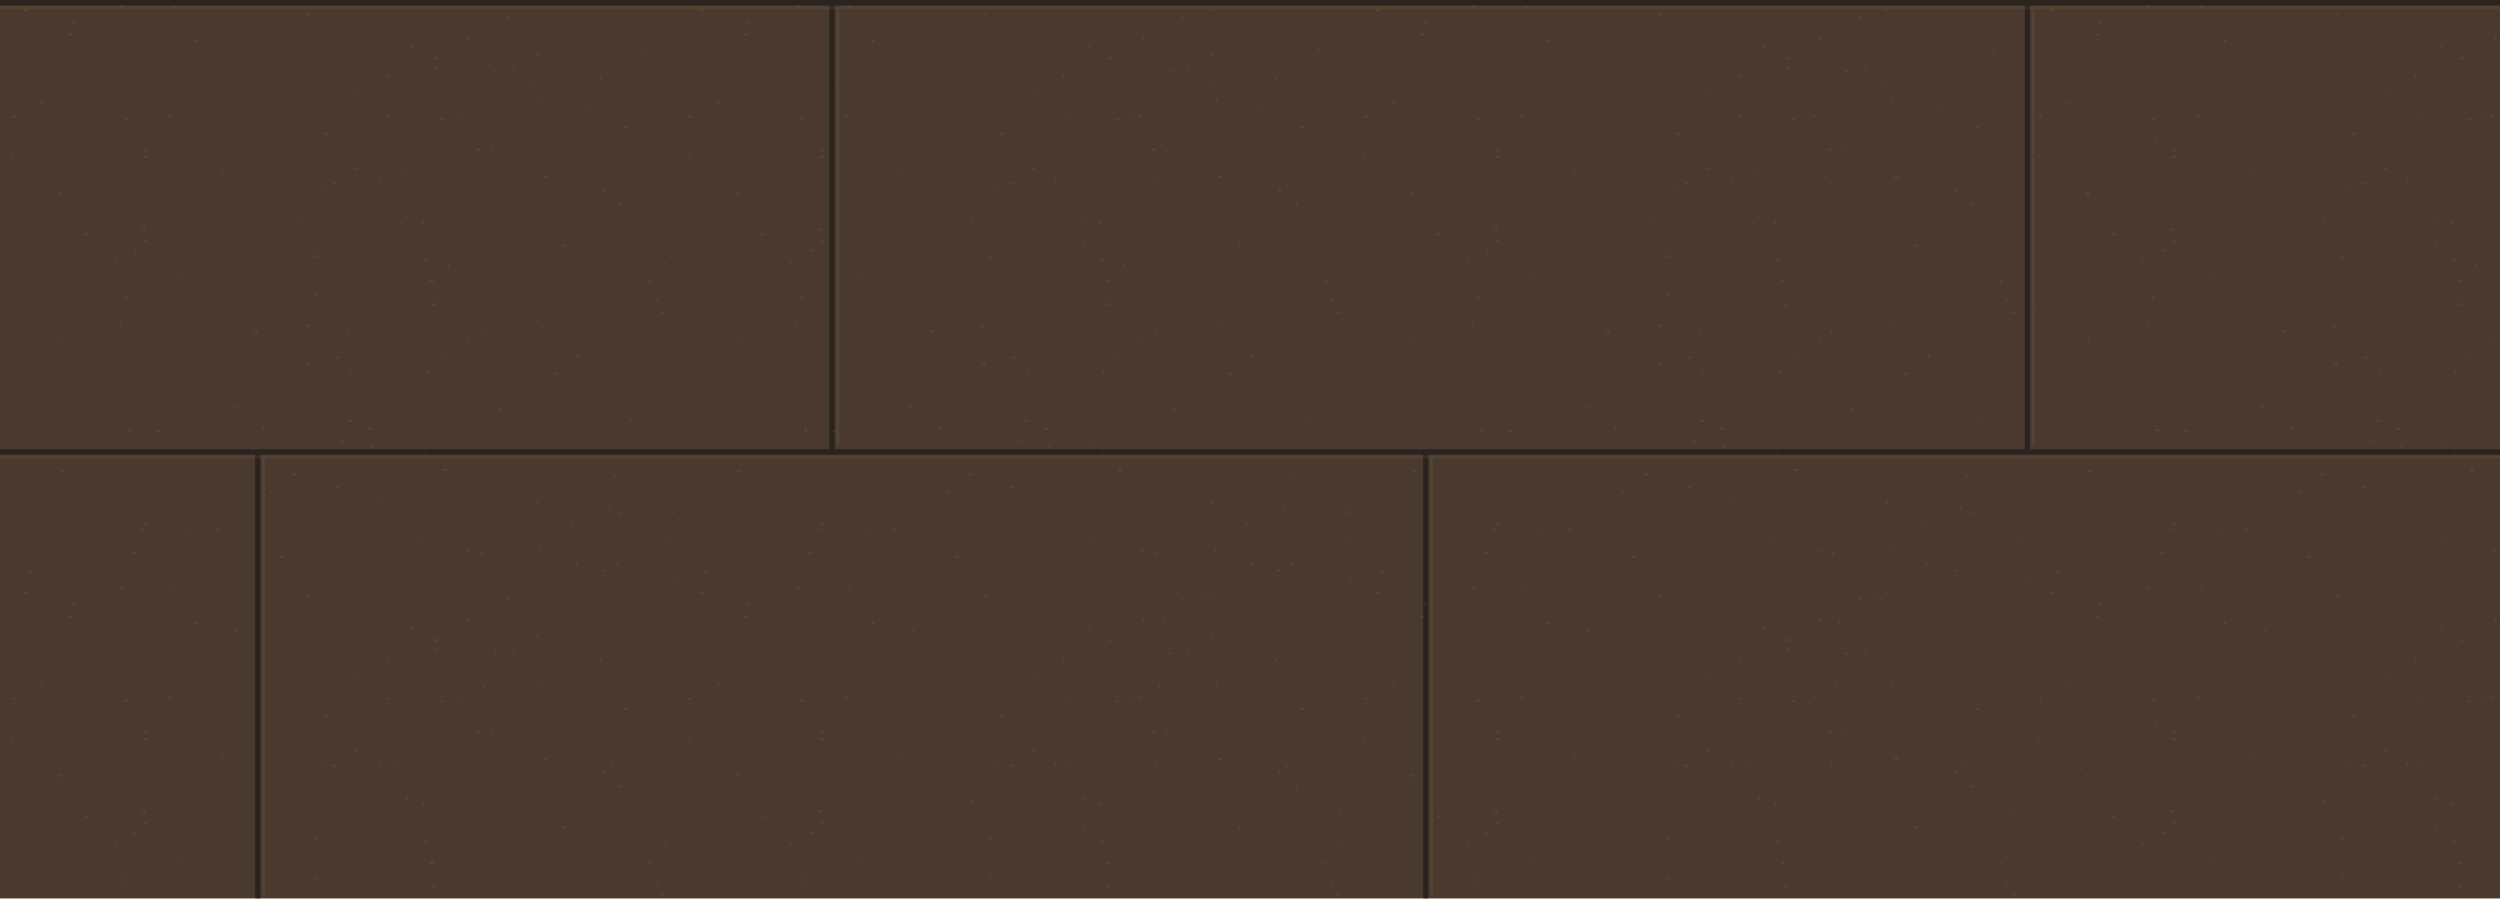
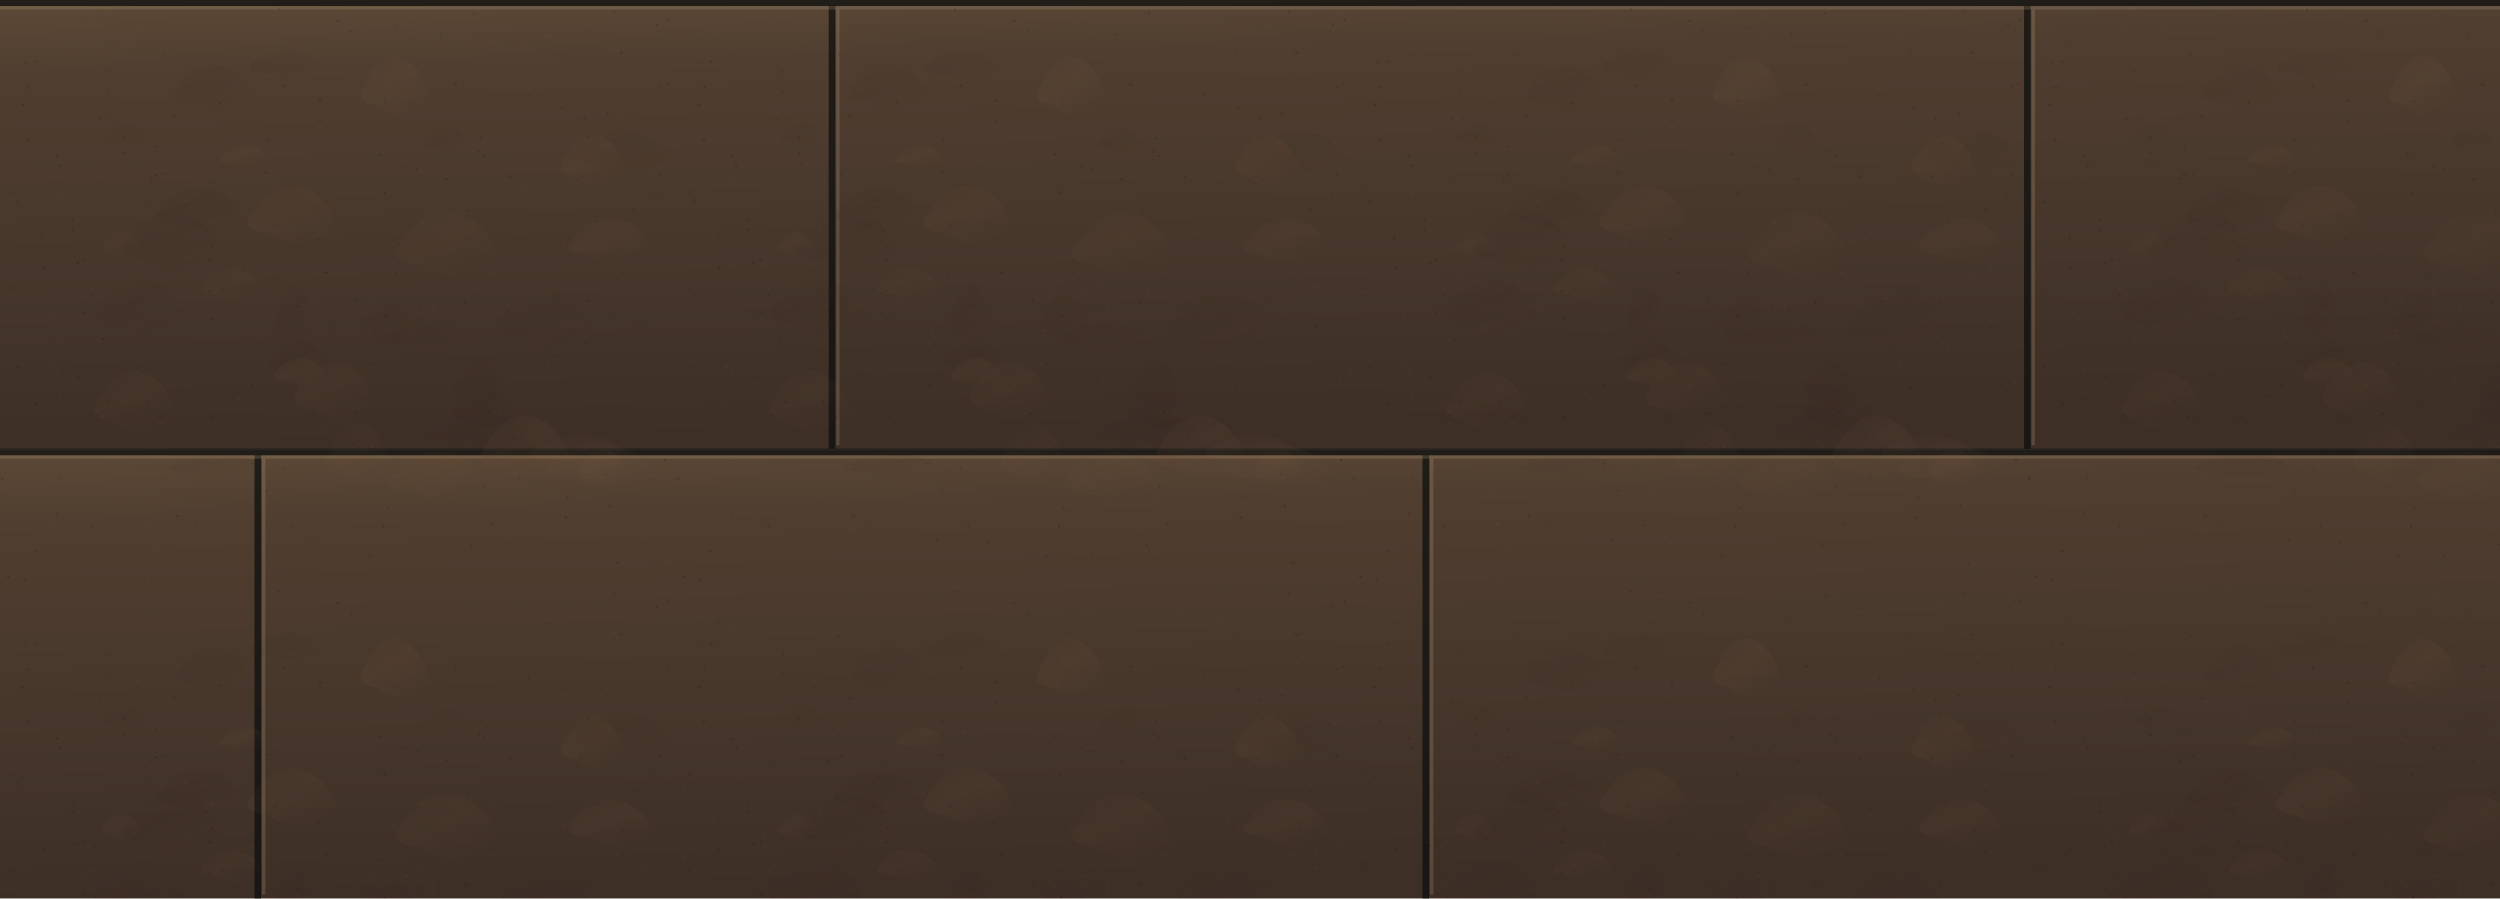
<svg xmlns="http://www.w3.org/2000/svg" width="640" height="230" viewBox="0 0 640 230">
  <defs>
    <pattern id="grain" width="173" height="149" patternUnits="userSpaceOnUse">
-       <path d="M78.3 83.4h0.9M80.6 75.7h0.7M31.9 76.3h0.7M137.2 14.0h0.5M15.7 120.6h0.8M7.2 146.3h1.0M113.1 91.7h0.4M2.6 78.7h0.3M32.9 36.0h0.3M80.3 65.6h0.9M89.8 95.4h0.6M114.6 68.1h0.5M172.6 148.4h0.9M122.5 47.0h0.5M50.0 10.5h0.8M69.3 126.1h0.6M165.7 126.2h0.3M36.3 135.6h0.6M169.6 59.2h0.4M108.9 116.0h0.5M15.1 49.6h1.0M131.1 17.6h0.5M17.5 8.9h0.9M30.7 83.3h0.6M33.0 109.1h0.4M111.4 17.4h0.6M36.8 40.2h1.0M139.0 45.3h0.9M36.5 58.7h0.9M111.0 14.9h1.0M36.9 38.5h0.8M56.9 44.2h0.4M15.6 86.8h0.5M104.0 55.4h0.6M165.9 72.1h0.7M149.9 27.2h0.4M157.2 121.9h0.5M32.8 110.2h1.0M34.0 141.6h0.9M104.4 62.8h0.4M6.7 143.4h0.5M121.9 38.3h0.9M103.2 43.7h0.4M124.6 10.2h0.5M96.8 127.0h0.7M48.5 136.7h0.4M2.9 40.1h0.6M10.5 26.3h0.6M99.0 19.6h0.6M154.1 146.1h0.8M119.6 87.1h0.4M6.1 2.7h0.9M121.3 143.5h0.3M110.1 71.9h0.8M55.2 148.9h0.4M94.5 109.8h0.9M127.5 104.8h0.9M158.3 52.4h0.8M155.8 129.8h0.6M136.8 128.7h0.7M108.1 57.0h0.7M105.3 12.0h0.7M171.8 131.1h0.8M67.2 109.5h0.7M76.2 124.9h0.4M129.8 4.4h0.7M83.2 34.3h0.8M86.0 91.6h0.9M44.3 1.7h0.5M117.3 30.2h0.4M156.7 98.3h0.6M154.3 48.7h0.8M34.3 64.2h0.9M158.2 131.2h0.6M100.9 47.2h0.4M85.9 124.7h0.9M123.0 141.6h0.5M29.3 67.1h0.5M37.0 61.7h0.7M85.4 47.0h0.9M169.9 67.4h0.4M5.4 130.1h0.3M122.6 85.0h0.5M136.9 2.8h0.4M78.7 3.7h0.9M41.1 21.0h0.3M108.8 66.5h0.7M113.3 120.3h1.0M118.4 29.7h0.6M30.9 1.6h0.6M123.6 26.7h0.5M59.8 103.9h0.7M106.3 112.7h0.6M137.0 135.0h0.4M161.3 107.6h0.4M78.5 93.2h0.9M65.2 84.8h0.9M137.8 140.7h0.6M112.7 30.5h0.8M141.6 95.6h0.8M36.9 134.1h1.0M169.1 80.0h0.9M55.4 135.6h0.9M60.3 12.3h0.6M95.2 114.5h0.6M4.9 120.6h0.3M138.4 25.8h0.5M136.3 20.9h0.4M89.4 107.8h0.9M119.3 140.9h0.6M164.2 12.8h0.5M91.1 43.2h0.8M110.5 77.9h0.9M96.9 46.4h0.6M146.2 134.2h0.4M147.2 144.3h0.7M99.1 29.9h0.7M87.0 90.2h0.3M167.7 76.9h0.6M138.6 83.9h0.6M119.5 9.8h0.7M71.6 142.6h0.9M46.6 70.5h0.4M75.0 121.5h0.9M82.4 47.3h0.4M106.9 137.9h0.4M134.8 3.4h0.4M39.3 102.4h0.5M61.5 92.3h0.4M126.4 18.3h0.7M43.3 29.5h0.7M75.6 56.0h0.6M91.6 23.8h0.4M109.2 95.1h0.7M147.3 91.1h0.9M40.2 110.4h0.9M156.2 47.1h0.5M159.6 32.5h1.0M153.5 20.0h0.5M125.7 38.7h0.4M144.0 62.8h0.9M21.8 60.0h0.8M3.1 29.9h0.8M157.7 144.3h0.4M87.5 113.0h0.7M118.6 28.2h0.3M18.4 5.6h0.7M89.1 84.7h0.4M31.9 30.4h0.9M171.3 138.1h0.4" stroke="#d6b18a" stroke-opacity=".085" stroke-width=".55" />
+       <path d="M78.3 83.4l0.8 -0.0M87.9 87.5l0.3 0.0M109.0 118.2l0.3 -0.1M15.7 120.6l0.6 -0.3M169.9 143.7l0.6 0.1M27.2 2.2l0.5 -0.3M32.9 36.0l0.2 -0.0M76.2 125.5l0.5 0.1M86.5 98.7l0.5 -0.1M172.6 148.4l0.7 0.1M54.5 34.2l0.4 -0.3M132.6 59.7l0.7 -0.1M165.7 126.2l0.2 -0.2M157.5 70.0l0.8 -0.1M12.6 93.8l0.7 -0.1M15.1 49.6l0.8 0.2M20.4 36.7l0.3 -0.3M137.9 26.5l0.5 -0.0M33.0 109.1l0.3 0.1M20.2 62.7l0.3 -0.1M168.0 119.7l0.4 0.2M36.5 58.7l0.7 0.1M17.4 147.4l0.3 -0.1M133.7 49.0l0.4 -0.3M15.6 86.8l0.3 0.1M64.3 67.5l0.8 -0.0M99.4 129.1l0.3 -0.2M157.2 121.9l0.3 -0.2M127.9 140.1l0.3 0.3M152.6 89.9l0.5 -0.2M6.7 143.4l0.3 0.1M44.5 122.7l0.6 -0.1M30.3 107.3l0.2 -0.2M96.8 127.0l0.6 -0.1M158.7 30.4l0.2 -0.1M77.1 9.0l0.3 -0.1M99.0 19.6l0.4 0.2M169.6 97.9l0.6 0.1M24.3 5.2l0.2 0.2M121.3 143.5l0.2 0.1M83.4 108.8l0.4 0.3M13.0 81.4l0.6 0.2M127.5 104.8l0.7 0.2M60.9 102.1l0.7 0.2M72.2 117.8l0.7 0.0M108.1 57.0l0.5 0.1M13.9 95.3l0.8 0.2M126.0 57.9l0.6 0.0M76.2 124.9l0.3 0.2M5.2 89.6l0.5 -0.2M120.8 74.1l0.6 0.3M44.3 1.7l0.4 0.1M35.0 25.3l0.7 0.1M76.5 132.9l0.4 0.1M34.3 64.2l0.7 0.2M152.3 57.3l0.5 -0.1M23.6 74.0l0.7 0.2M123.0 141.6l0.4 -0.2M78.0 41.0l0.3 -0.1M108.3 73.6l0.4 0.2M169.9 67.4l0.2 -0.3M151.0 6.2l0.6 0.0M53.5 117.9l0.2 -0.2M78.7 3.7l0.7 -0.2M24.4 7.0l0.6 -0.0M109.0 97.6l0.7 0.3M118.4 29.7l0.5 -0.2M1.9 70.4l0.6 -0.2M47.1 51.5l0.6 0.0M106.3 112.7l0.4 0.2M156.8 13.0l0.8 0.1M22.5 67.6l0.6 0.2M65.2 84.8l0.7 0.2M163.4 69.1l0.6 -0.2M124.9 121.9l0.6 0.1M36.9 134.1l0.8 0.3M92.9 117.8l0.4 0.2M148.1 51.9l0.2 -0.0M95.2 114.5l0.5 -0.3M140.0 9.5l0.7 -0.2M58.0 117.4l0.3 -0.2M89.4 107.8l0.7 0.1M163.6 73.4l0.8 -0.2M38.3 78.5l0.4 0.1M110.5 77.9l0.7 0.0M53.9 56.8l0.7 0.2M36.0 126.8l0.8 0.0M99.1 29.9l0.5 0.0M104.7 4.1l0.8 0.0M69.3 119.4l0.5 -0.0M119.5 9.8l0.5 -0.1M165.5 137.6l0.4 -0.0M22.0 64.6l0.7 0.2M82.4 47.3l0.3 0.1M160.1 19.3l0.7 -0.3M33.6 33.9l0.6 -0.1M61.5 92.3l0.3 0.1M21.2 76.1l0.4 -0.2M91.8 65.1l0.4 -0.1M91.6 23.8l0.3 0.1M110.5 78.9l0.7 0.1M148.2 34.7l0.6 0.2M156.2 47.1l0.4 0.3M37.7 148.8l0.7 -0.2M41.4 108.3l0.4 -0.2M144.0 62.8l0.7 -0.2M69.7 102.1l0.2 -0.2M118.1 135.8l0.8 -0.2M87.5 113.0l0.5 0.1M32.7 10.5l0.3 -0.3M95.4 76.7l0.5 -0.2M31.9 30.4l0.7 0.3M160.4 14.2l0.2 0.3M79.9 113.9l0.4 -0.0M89.1 64.1l0.6 -0.3M121.3 125.8l0.3 -0.0M127.9 60.4l0.3 -0.2M88.7 2.3l0.7 0.2M121.9 128.2l0.6 -0.1M103.7 75.1l0.8 0.2M44.7 135.8l0.6 0.2M140.9 60.4l0.7 0.2M120.2 114.3l0.7 -0.1M125.0 10.5l0.4 -0.0M1.8 53.0l0.6 0.1M40.2 140.8l0.6 -0.1M114.1 84.9l0.5 -0.1M173.0 95.7l0.6 0.2M169.6 3.4l0.6 0.1M44.4 59.8l0.2 -0.2M65.0 14.7l0.4 0.2M95.2 75.7l0.8 0.0M172.2 95.1l0.7 -0.3M103.4 113.1l0.2 0.3M27.7 70.3l0.3 -0.0M105.7 8.7l0.8 -0.0M91.1 89.1l0.4 -0.1M113.3 83.5l0.4 0.1M51.2 2.1l0.3 -0.3M27.1 112.4l0.4 0.2M129.5 7.5l0.8 0.3M12.7 134.9l0.5 -0.0M168.4 36.3l0.5 0.3M125.0 69.8l0.8 0.2M104.4 17.1l0.6 -0.0M35.2 7.8l0.5 -0.2M76.6 99.5l0.5 -0.1M100.7 62.5l0.7 0.0M172.6 141.9l0.6 -0.2M19.7 133.0l0.7 0.1M62.1 40.5l0.6 0.0M102.4 94.3l0.7 -0.2M43.1 146.0l0.7 0.2M6.8 9.1l0.4 -0.0M107.8 15.3l0.5 -0.3M15.0 100.8l0.5 0.1M64.6 71.3l0.3 -0.1M128.9 124.9l0.2 -0.2M140.0 92.9l0.7 -0.2M73.4 38.5l0.7 -0.1M113.1 147.4l0.4 0.0M129.1 137.2l0.5 -0.1M16.8 130.4l0.2 -0.3M97.6 72.2l0.6 -0.1M134.2 11.3l0.3 0.1M14.1 45.3l0.6 0.1M48.9 21.3l0.4 0.1M63.4 17.5l0.6 0.0M158.9 140.1l0.7 -0.0M138.9 45.4l0.4 -0.1M161.7 133.3l0.3 -0.1M63.2 54.1l0.4 -0.1M33.7 84.0l0.7 0.0M144.7 83.9l0.3 0.2M152.4 41.9l0.2 0.0M94.1 84.6l0.8 0.1M139.1 9.5l0.5 0.2M14.5 12.2l0.6 0.2M14.7 94.5l0.3 0.1M112.3 36.6l0.3 0.2" stroke="#987455" stroke-opacity=".065" stroke-width=".55" />
+       <path d="M90.2 113.9l0.4 -0.1M167.5 100.2l0.5 0.0M124.7 105.5l0.7 -0.1M142.9 99.3l0.7 0.2M144.3 132.4l0.8 0.1M90.6 105.8l0.7 -0.0M72.7 21.8l0.6 0.3M65.0 25.0l0.3 -0.0M50.5 144.5l0.2 -0.1M19.9 96.5l0.7 -0.2M10.8 68.4l0.6 0.2M6.3 16.2l0.3 -0.2M40.7 106.9l0.6 -0.2M32.0 41.9l0.3 0.2M53.9 81.7l0.7 -0.0M45.1 132.2l0.7 -0.1M94.7 142.6l0.5 -0.2M8.6 141.2l0.7 -0.1M91.3 76.9l0.4 0.3M113.8 35.4l0.2 -0.0M64.3 118.7l0.6 0.1M27.2 23.4l0.4 -0.1M150.4 76.9l0.6 0.3M46.1 79.7l0.3 0.2M0.2 122.4l0.7 0.2M14.3 40.2l0.6 -0.2M83.1 69.8l0.8 0.1M148.3 45.2l0.7 -0.0M158.6 13.6l0.7 -0.2M94.0 78.3l0.3 0.2M53.9 46.3l0.2 -0.1M80.8 106.6l0.4 0.1M18.3 58.7l0.5 0.3M143.5 97.4l0.2 -0.1M122.8 35.4l0.5 -0.0M1.8 147.8l0.7 -0.2M106.6 43.3l0.4 0.0M51.6 50.3l0.4 0.1M44.4 29.8l0.6 -0.1M163.5 83.9l0.6 -0.1M143.1 13.7l0.3 -0.2M117.2 105.5l0.3 -0.1M144.8 88.3l0.3 -0.2M27.2 18.5l0.4 -0.3M159.3 63.6l0.5 0.1M132.7 122.3l0.4 -0.1M71.3 2.3l0.4 0.1M169.9 117.7l0.6 0.1M3.2 49.3l0.4 0.1M18.4 56.3l0.5 0.2M142.8 91.1l0.3 0.2M156.2 81.7l0.4 0.0M24.5 106.3l0.8 0.0M123.8 124.5l0.3 0.3M108.5 29.5l0.2 -0.2M99.7 103.9l0.4 0.3M62.5 69.0l0.3 0.3M23.5 134.7l0.5 0.0M96.9 39.4l0.7 0.3M141.4 89.6l0.3 0.2M49.9 133.7l0.3 0.0M143.7 27.7l0.5 -0.3M5.5 26.8l0.8 0.3M113.9 45.8l0.6 0.1M66.0 88.2l0.7 -0.3M34.5 69.7l0.3 -0.1M98.5 25.9l0.5 -0.1M98.3 49.5l0.6 -0.3M116.1 21.6l0.8 0.1M81.3 61.3l0.6 0.1M131.1 112.0l0.5 0.3M145.0 127.4l0.4 -0.0M97.9 134.9l0.5 0.0M74.8 134.7l0.4 -0.3M125.5 134.1l0.6 0.1M130.1 45.4l0.6 -0.3M21.5 66.6l0.5 -0.1M9.0 103.5l0.5 -0.2M53.0 58.9l0.3 -0.3M157.7 144.0l0.6 0.2M72.9 120.0l0.3 0.1M98.1 134.6l0.3 0.2M21.4 80.1l0.8 -0.3M42.2 44.6l0.4 -0.3M154.9 121.5l0.4 -0.1M101.3 6.8l0.2 0.2M53.3 74.3l0.8 0.3M81.8 30.8l0.4 0.3M155.1 29.1l0.7 -0.1M81.7 25.6l0.7 0.3M34.9 94.2l0.3 0.2M8.7 15.8l0.6 -0.1M155.8 129.6l0.6 -0.2M120.4 139.7l0.5 -0.3M38.6 45.8l0.6 -0.2M31.3 35.1l0.6 0.2M64.4 98.6l0.7 0.1M39.6 44.8l0.8 0.1M47.9 95.3l0.3 0.3M76.2 78.7l0.5 -0.3M103.7 42.4l0.4 0.2M15.1 42.5l0.7 -0.2M48.3 81.7l0.3 0.2M170.9 5.0l0.5 0.2M66.6 138.5l0.5 -0.2M96.2 96.1l0.4 0.1M135.5 77.0l0.5 0.2M118.4 77.6l0.8 -0.2M134.9 24.6l0.6 -0.2M76.2 115.2l0.7 0.2M40.8 72.9l0.3 0.0M86.3 5.3l0.6 0.1M99.1 130.1l0.3 -0.2M3.1 73.9l0.5 -0.0M45.5 119.0l0.2 0.2M98.4 80.9l0.7 -0.2M25.3 46.3l0.2 -0.1M107.5 78.3l0.4 0.1M15.3 122.3l0.3 -0.1M27.6 102.9l0.7 0.2M10.6 61.2l0.4 -0.2M167.9 6.3l0.5 0.2M170.6 21.5l0.5 0.1M6.8 35.9l0.7 -0.2M68.0 44.4l0.5 -0.3M5.9 148.4l0.7 0.1M39.8 37.7l0.5 -0.2M79.8 138.9l0.4 -0.1M169.8 91.0l0.2 -0.1M112.4 8.7l0.4 0.1M149.5 88.0l0.7 -0.0M68.0 125.6l0.4 0.2M37.3 51.8l0.3 0.0M28.3 30.3l0.3 -0.0M53.4 66.6l0.8 0.1M149.3 30.5l0.4 -0.3M119.6 54.1l0.4 -0.3M31.5 39.1l0.4 0.3M123.7 40.0l0.4 -0.2M162.0 53.6l0.7 0.1M156.9 3.0l0.4 -0.1M14.4 131.5l0.4 0.2M89.8 8.2l0.4 -0.2M7.1 22.5l0.6 -0.3M54.0 63.2l0.5 -0.2M122.2 38.8l0.6 0.1M25.5 30.5l0.4 0.1M70.1 57.6l0.7 -0.2M50.5 51.4l0.3 -0.3M4.2 93.9l0.5 0.2M168.8 44.4l0.6 0.3M37.4 102.7l0.6 0.3M150.2 35.0l0.6 -0.2M74.0 58.5l0.2 -0.1M56.8 74.1l0.4 -0.2M69.6 70.8l0.3 0.1M41.5 13.9l0.4 -0.0M26.1 86.8l0.6 0.0M121.1 3.4l0.4 -0.1M10.9 60.2l0.2 -0.0M101.4 69.9l0.4 -0.1M4.1 51.7l0.7 0.0M45.3 99.5l0.3 -0.0M106.4 142.2l0.4 0.0M163.0 114.9l0.6 0.1M71.1 61.9l0.4 0.2M152.2 56.9l0.7 -0.3M23.5 75.6l0.4 -0.1M169.0 22.3l0.3 -0.2M117.7 34.9l0.2 0.0M68.1 35.7l0.5 0.1M94.8 93.0l0.5 0.2M167.6 49.7l0.4 0.2M54.2 106.7l0.6 0.1M166.8 122.8l0.3 0.1M84.9 84.0l0.4 -0.1M129.6 79.6l0.3 -0.2M56.2 26.5l0.5 -0.2M10.9 10.2l0.3 0.1M19.5 67.3l0.7 -0.0" stroke="#21140c" stroke-opacity=".18" stroke-width=".55" />
+       <linearGradient id="mineral-warm" x2=".7" y2="1">
+         <stop stop-color="#99704f" stop-opacity="0" />
+         <stop offset=".5" stop-color="#99704f" stop-opacity=".1" />
+         <stop offset="1" stop-color="#99704f" stop-opacity="0" />
+       </linearGradient>
+       <linearGradient id="mineral-dark" x2=".7" y2="1">
+         <stop stop-color="#25170f" stop-opacity="0" />
+         <stop offset=".5" stop-color="#25170f" stop-opacity=".1" />
+         <stop offset="1" stop-color="#25170f" stop-opacity="0" />
+       </linearGradient>
+       <path d="M44.3 118.8c6.6 -4.4 17.5 -3.1 21.9 0s-8.8 4.4 -17.5 2.2Q39.9 120.6 44.3 118.8Z" fill="url(#mineral-dark)" fill-opacity="0.56" />
+       <path d="M116.4 98.0c3.6 -9.1 9.6 -6.4 12.0 0s-4.8 9.1 -9.6 4.5Q114.0 101.6 116.4 98.0Z" fill="url(#mineral-dark)" fill-opacity="0.69" />
+       <path d="M64.9 54.4c6.0 -10.7 16.1 -7.5 20.1 0s-8.1 10.7 -16.1 5.4Q60.8 58.7 64.9 54.4Z" fill="url(#mineral-warm)" fill-opacity="0.63" />
+       <path d="M76.6 99.5c5.4 -10.6 14.4 -7.5 18.0 0s-7.2 10.6 -14.4 5.3Q73.0 103.8 76.6 99.5Z" fill="url(#mineral-warm)" fill-opacity="0.45" />
+       <path d="M71.1 95.0c3.5 -5.5 9.4 -3.8 11.7 0s-4.7 5.5 -9.4 2.7Q68.8 97.2 71.1 95.0Z" fill="url(#mineral-warm)" fill-opacity="0.59" />
+       <path d="M110.7 109.7c6.9 -6.1 18.3 -4.3 22.8 0s-9.1 6.1 -18.3 3.1Q106.2 112.1 110.7 109.7Z" fill="url(#mineral-dark)" fill-opacity="0.57" />
+       <path d="M102.9 62.0c6.9 -11.9 18.3 -8.3 22.9 0s-9.2 11.9 -18.3 6.0Q98.3 66.8 102.9 62.0Z" fill="url(#mineral-warm)" fill-opacity="0.46" />
+       <path d="M148.7 119.4c3.3 -6.9 8.9 -4.8 11.1 0s-4.4 6.9 -8.9 3.4Q146.4 122.1 148.7 119.4Z" fill="url(#mineral-warm)" fill-opacity="0.56" />
+       <path d="M137.1 114.8c6.5 -5.4 17.4 -3.8 21.7 0s-8.7 5.4 -17.4 2.7Q132.8 116.9 137.1 114.8Z" fill="url(#mineral-warm)" fill-opacity="0.52" />
+       <path d="M124.1 115.5c3.8 -7.1 10.0 -5.0 12.5 0s-5.0 7.1 -10.0 3.6Q121.6 118.3 124.1 115.5Z" fill="url(#mineral-dark)" fill-opacity="0.71" />
+       <path d="M146.6 61.1c5.7 -8.4 15.3 -5.9 19.1 0s-7.6 8.4 -15.3 4.2Q142.8 64.5 146.6 61.1Z" fill="url(#mineral-warm)" fill-opacity="0.58" />
+       <path d="M128.2 81.3c6.7 -11.0 17.9 -7.7 22.3 0s-8.9 11.0 -17.9 5.5Q123.8 85.7 128.2 81.3Z" fill="url(#mineral-dark)" fill-opacity="0.45" />
+       <path d="M64.5 16.3c5.1 -5.1 13.6 -3.6 17.1 0s-6.8 5.1 -13.6 2.6Q61.0 18.4 64.5 16.3Z" fill="url(#mineral-dark)" fill-opacity="0.51" />
+       <path d="M52.4 72.3c4.2 -6.1 11.1 -4.3 13.9 0s-5.5 6.1 -11.1 3.0Q49.7 74.8 52.4 72.3Z" fill="url(#mineral-warm)" fill-opacity="0.46" />
+       <path d="M24.9 106.0c5.6 -4.0 15.0 -2.8 18.7 0s-7.5 4.0 -15.0 2.0Q21.1 107.6 24.9 106.0Z" fill="url(#mineral-dark)" fill-opacity="0.59" />
+       <path d="M148.6 38.5c6.6 -7.9 17.5 -5.5 21.9 0s-8.8 7.9 -17.5 3.9Q144.3 41.6 148.6 38.5Z" fill="url(#mineral-dark)" fill-opacity="0.54" />
+       <path d="M94.0 81.4c3.4 -8.9 9.2 -6.3 11.4 0s-4.6 8.9 -9.2 4.5Q91.7 85.0 94.0 81.4Z" fill="url(#mineral-dark)" fill-opacity="0.51" />
+       <path d="M141.4 118.6c7.2 -7.5 19.1 -5.3 23.9 0s-9.6 7.5 -19.1 3.8Q136.6 121.6 141.4 118.6Z" fill="url(#mineral-warm)" fill-opacity="0.47" />
+       <path d="M27.3 34.4c3.0 -4.6 7.9 -3.2 9.9 0s-4.0 4.6 -7.9 2.3Q25.4 36.3 27.3 34.4Z" fill="url(#mineral-dark)" fill-opacity="0.41" />
+       <path d="M93.5 21.6c4.6 -11.1 12.4 -7.8 15.5 0s-6.2 11.1 -12.4 5.5Q90.4 26.1 93.5 21.6Z" fill="url(#mineral-warm)" fill-opacity="0.78" />
+       <path d="M25.4 77.8c6.3 -10.3 16.8 -7.2 21.0 0s-8.4 10.3 -16.8 5.2Q21.2 81.9 25.4 77.8Z" fill="url(#mineral-dark)" fill-opacity="0.56" />
+       <path d="M124.4 114.1c6.1 -11.9 16.2 -8.3 20.3 0s-8.1 11.9 -16.2 5.9Q120.3 118.9 124.4 114.1Z" fill="url(#mineral-warm)" fill-opacity="0.77" />
+       <path d="M84.3 115.6c4.4 -11.2 11.6 -7.8 14.5 0s-5.8 11.2 -11.6 5.6Q81.4 120.1 84.3 115.6Z" fill="url(#mineral-warm)" fill-opacity="0.40" />
+       <path d="M41.6 53.2c5.9 -8.0 15.7 -5.6 19.6 0s-7.8 8.0 -15.7 4.0Q37.7 56.4 41.6 53.2Z" fill="url(#mineral-dark)" fill-opacity="0.72" />
+       <path d="M69.6 91.2c4.1 -6.2 10.9 -4.4 13.7 0s-5.5 6.2 -10.9 3.1Q66.9 93.7 69.6 91.2Z" fill="url(#mineral-dark)" fill-opacity="0.64" />
+       <path d="M57.1 39.8c3.3 -4.4 8.7 -3.1 10.9 0s-4.4 4.4 -8.7 2.2Q54.9 41.6 57.1 39.8Z" fill="url(#mineral-warm)" fill-opacity="0.62" />
+       <path d="M109.0 35.5c2.9 -5.1 7.8 -3.6 9.7 0s-3.9 5.1 -7.8 2.6Q107.1 37.5 109.0 35.5Z" fill="url(#mineral-dark)" fill-opacity="0.47" />
+       <path d="M26.7 62.4c2.7 -4.8 7.1 -3.3 8.8 0s-3.5 4.8 -7.1 2.4Q25.0 64.3 26.7 62.4Z" fill="url(#mineral-warm)" fill-opacity="0.41" />
+       <path d="M45.8 22.0c5.2 -8.6 13.9 -6.0 17.4 0s-7.0 8.6 -13.9 4.3Q42.3 25.5 45.8 22.0Z" fill="url(#mineral-dark)" fill-opacity="0.57" />
+       <path d="M144.3 40.6c4.4 -9.6 11.6 -6.8 14.5 0s-5.8 9.6 -11.6 4.8Q141.4 44.4 144.3 40.6Z" fill="url(#mineral-warm)" fill-opacity="0.73" />
+       <path d="M32.7 61.2c6.8 -11.1 18.2 -7.7 22.7 0s-9.1 11.1 -18.2 5.5Q28.2 65.6 32.7 61.2Z" fill="url(#mineral-dark)" fill-opacity="0.61" />
+       <path d="M25.3 102.4c5.6 -11.3 14.9 -7.9 18.6 0s-7.4 11.3 -14.9 5.6Q21.5 106.9 25.3 102.4Z" fill="url(#mineral-warm)" fill-opacity="0.48" />
+       <path d="M101.0 121.4c6.5 -9.0 17.4 -6.3 21.7 0s-8.7 9.0 -17.4 4.5Q96.7 125.0 101.0 121.4Z" fill="url(#mineral-warm)" fill-opacity="0.45" />
+       <path d="M116.3 104.0c4.5 -7.7 12.0 -5.4 15.0 0s-6.0 7.7 -12.0 3.9Q113.3 107.1 116.3 104.0Z" fill="url(#mineral-dark)" fill-opacity="0.60" />
+       <path d="M70.9 79.5c2.6 -11.4 6.9 -8.0 8.7 0s-3.5 11.4 -6.9 5.7Q69.2 84.0 70.9 79.5Z" fill="url(#mineral-dark)" fill-opacity="0.58" />
+       <path d="M98.2 85.9c6.9 -5.2 18.3 -3.7 22.9 0s-9.2 5.2 -18.3 2.6Q93.6 88.0 98.2 85.9Z" fill="url(#mineral-dark)" fill-opacity="0.53" />
    </pattern>
+     <linearGradient id="course" x2=".12" y2="1">
+       <stop stop-color="#5d4936" />
+       <stop offset=".16" stop-color="#503e30" />
+       <stop offset="1" stop-color="#3d2f26" />
+     </linearGradient>
  </defs>
-   <rect width="640" height="230" fill="#49392e" />
-   <path d="M0 .7H640M0 115.7H640M213 0V115M519 0V115M66 115V230M365 115V230" fill="none" stroke="#0c0e0f" stroke-opacity=".5" stroke-width="1.35" />
-   <path d="M0 2H640M0 117H640M214.5 2V114M520.5 2V114M67.5 117V229M366.5 117V229" fill="none" stroke="#d1b18c" stroke-opacity=".085" stroke-width=".75" />
+   <rect width="640" height="115" fill="url(#course)" />
+   <rect y="115" width="640" height="115" fill="url(#course)" />
+   <path d="M0 .7H640M0 115.7H640M213 0V115M519 0V115M66 115V230M365 115V230" fill="none" stroke="#0c0e0f" stroke-opacity=".72" stroke-width="1.7" />
+   <path d="M0 2H640M0 117H640M214.5 2V114M520.5 2V114M67.5 117V229M366.5 117V229" fill="none" stroke="#d1b18c" stroke-opacity=".2" stroke-width=".85" />
  <rect width="640" height="230" fill="url(#grain)" />
</svg>
